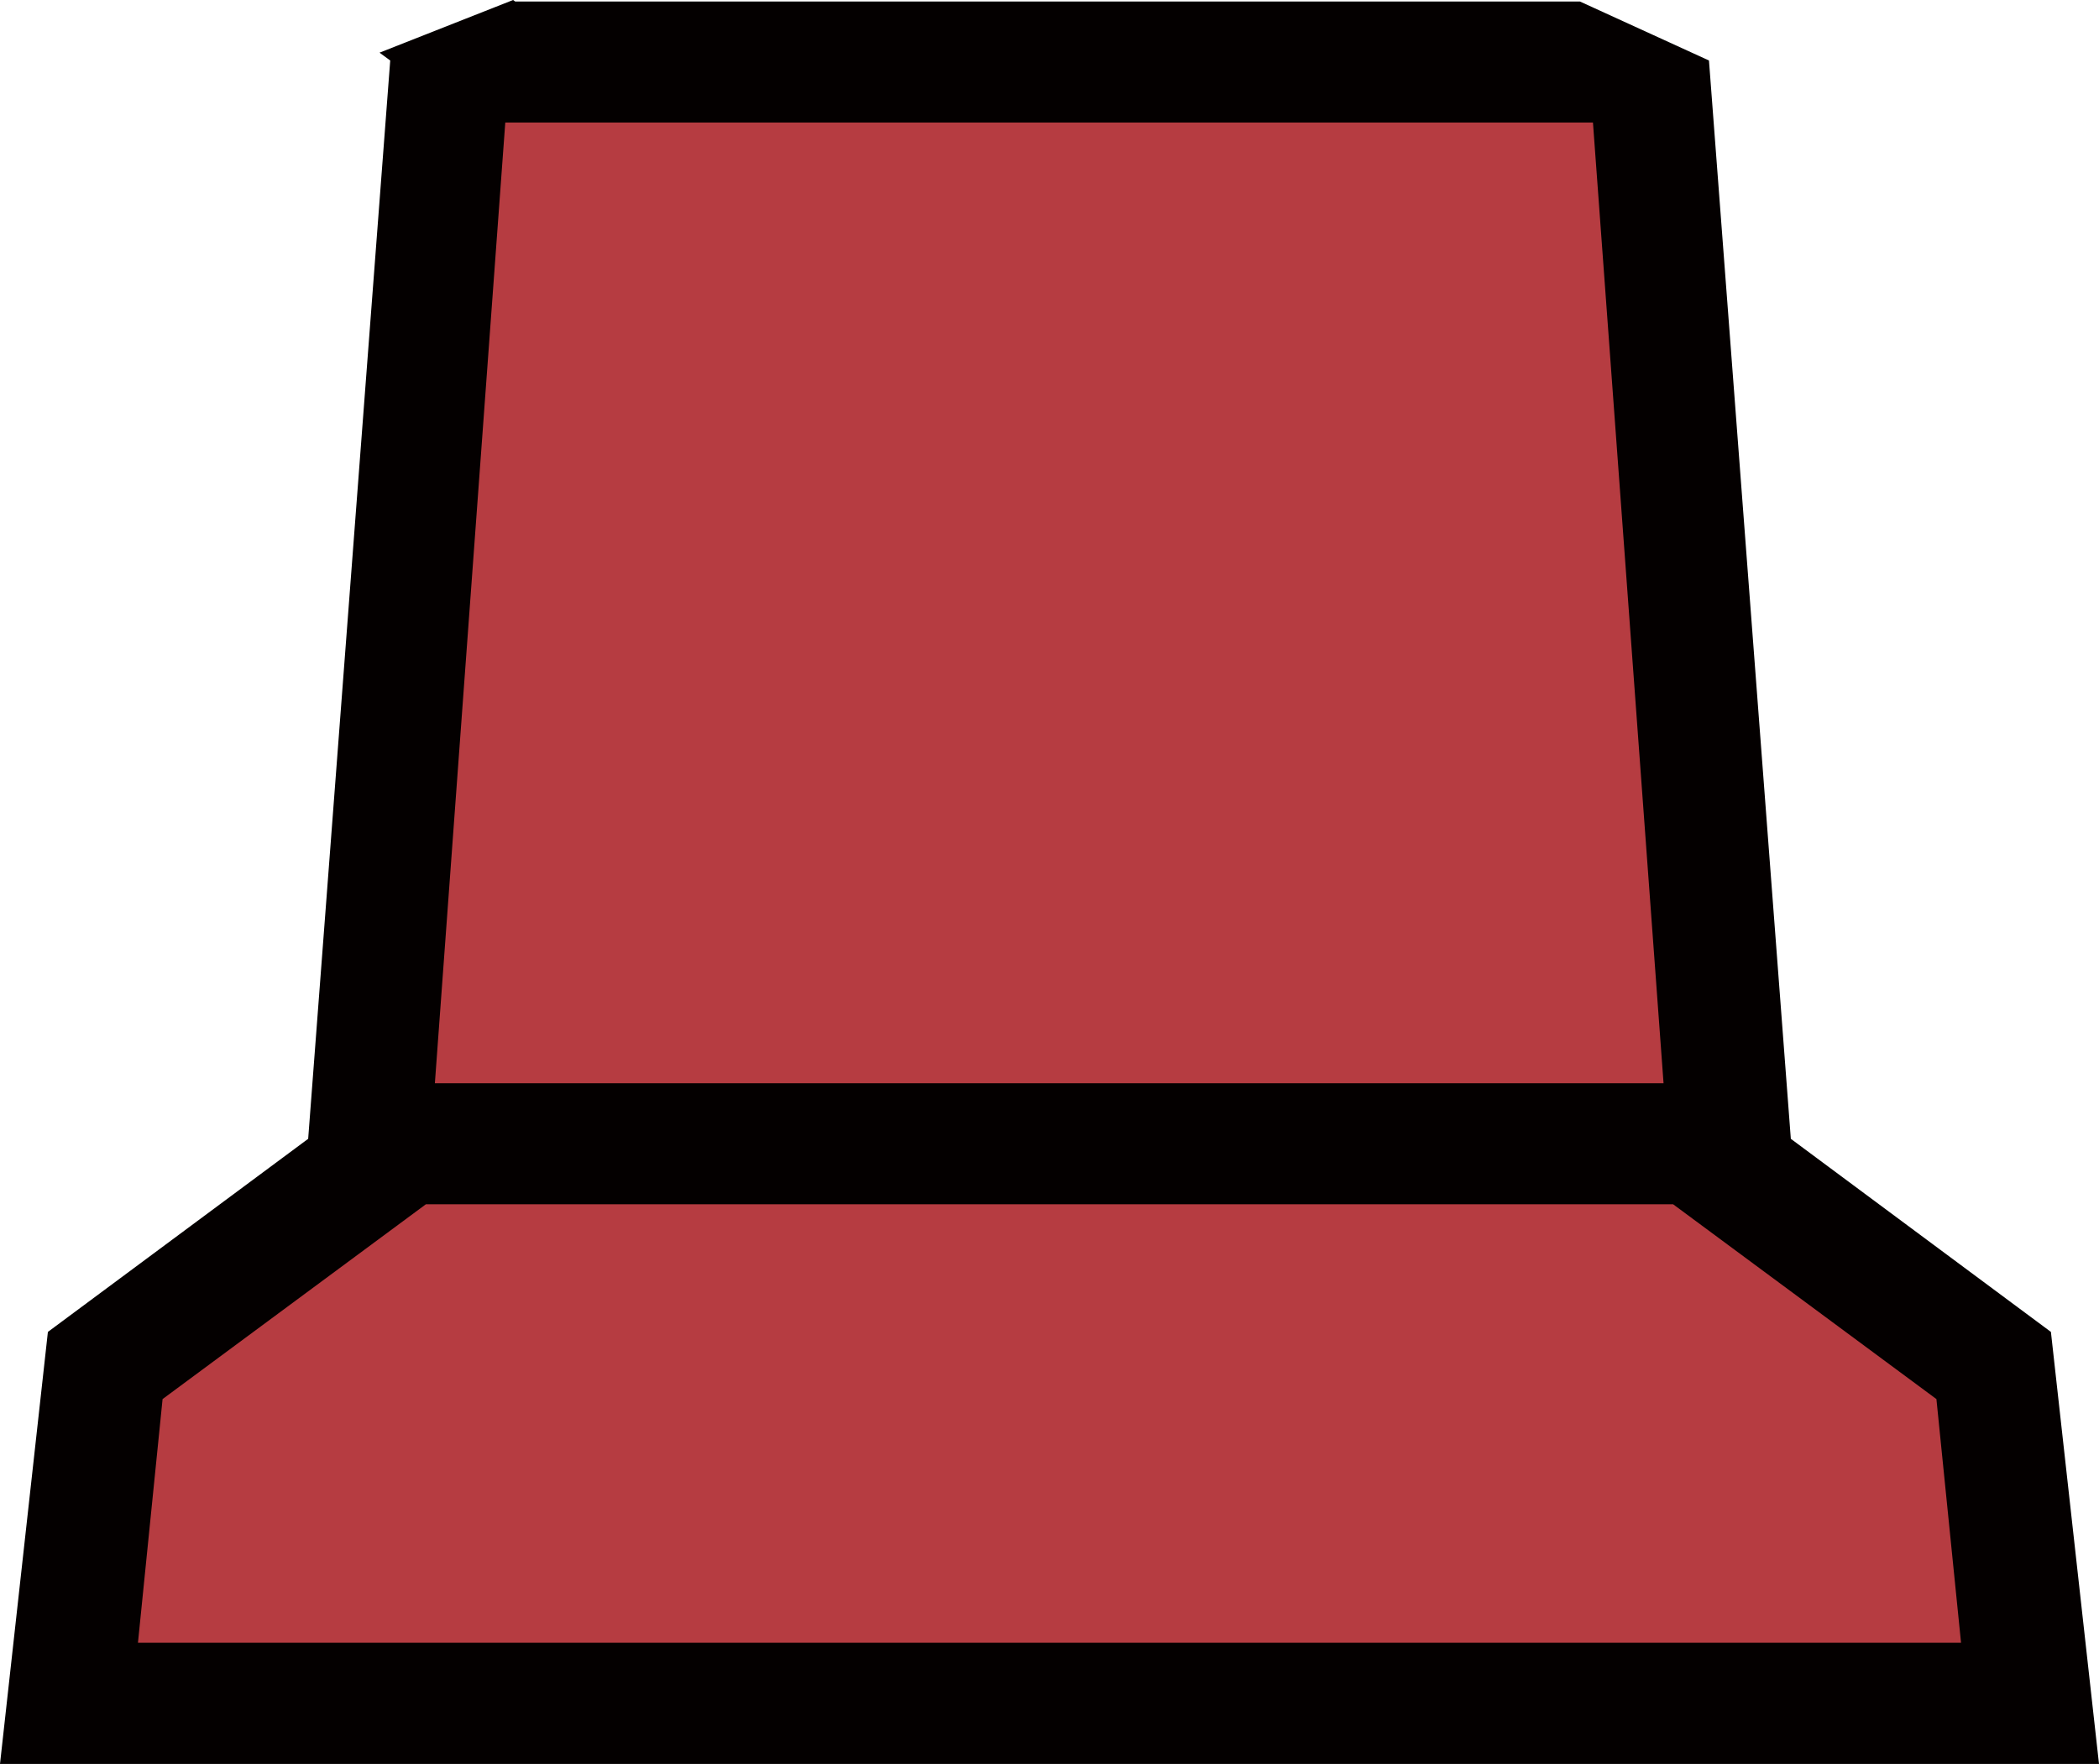
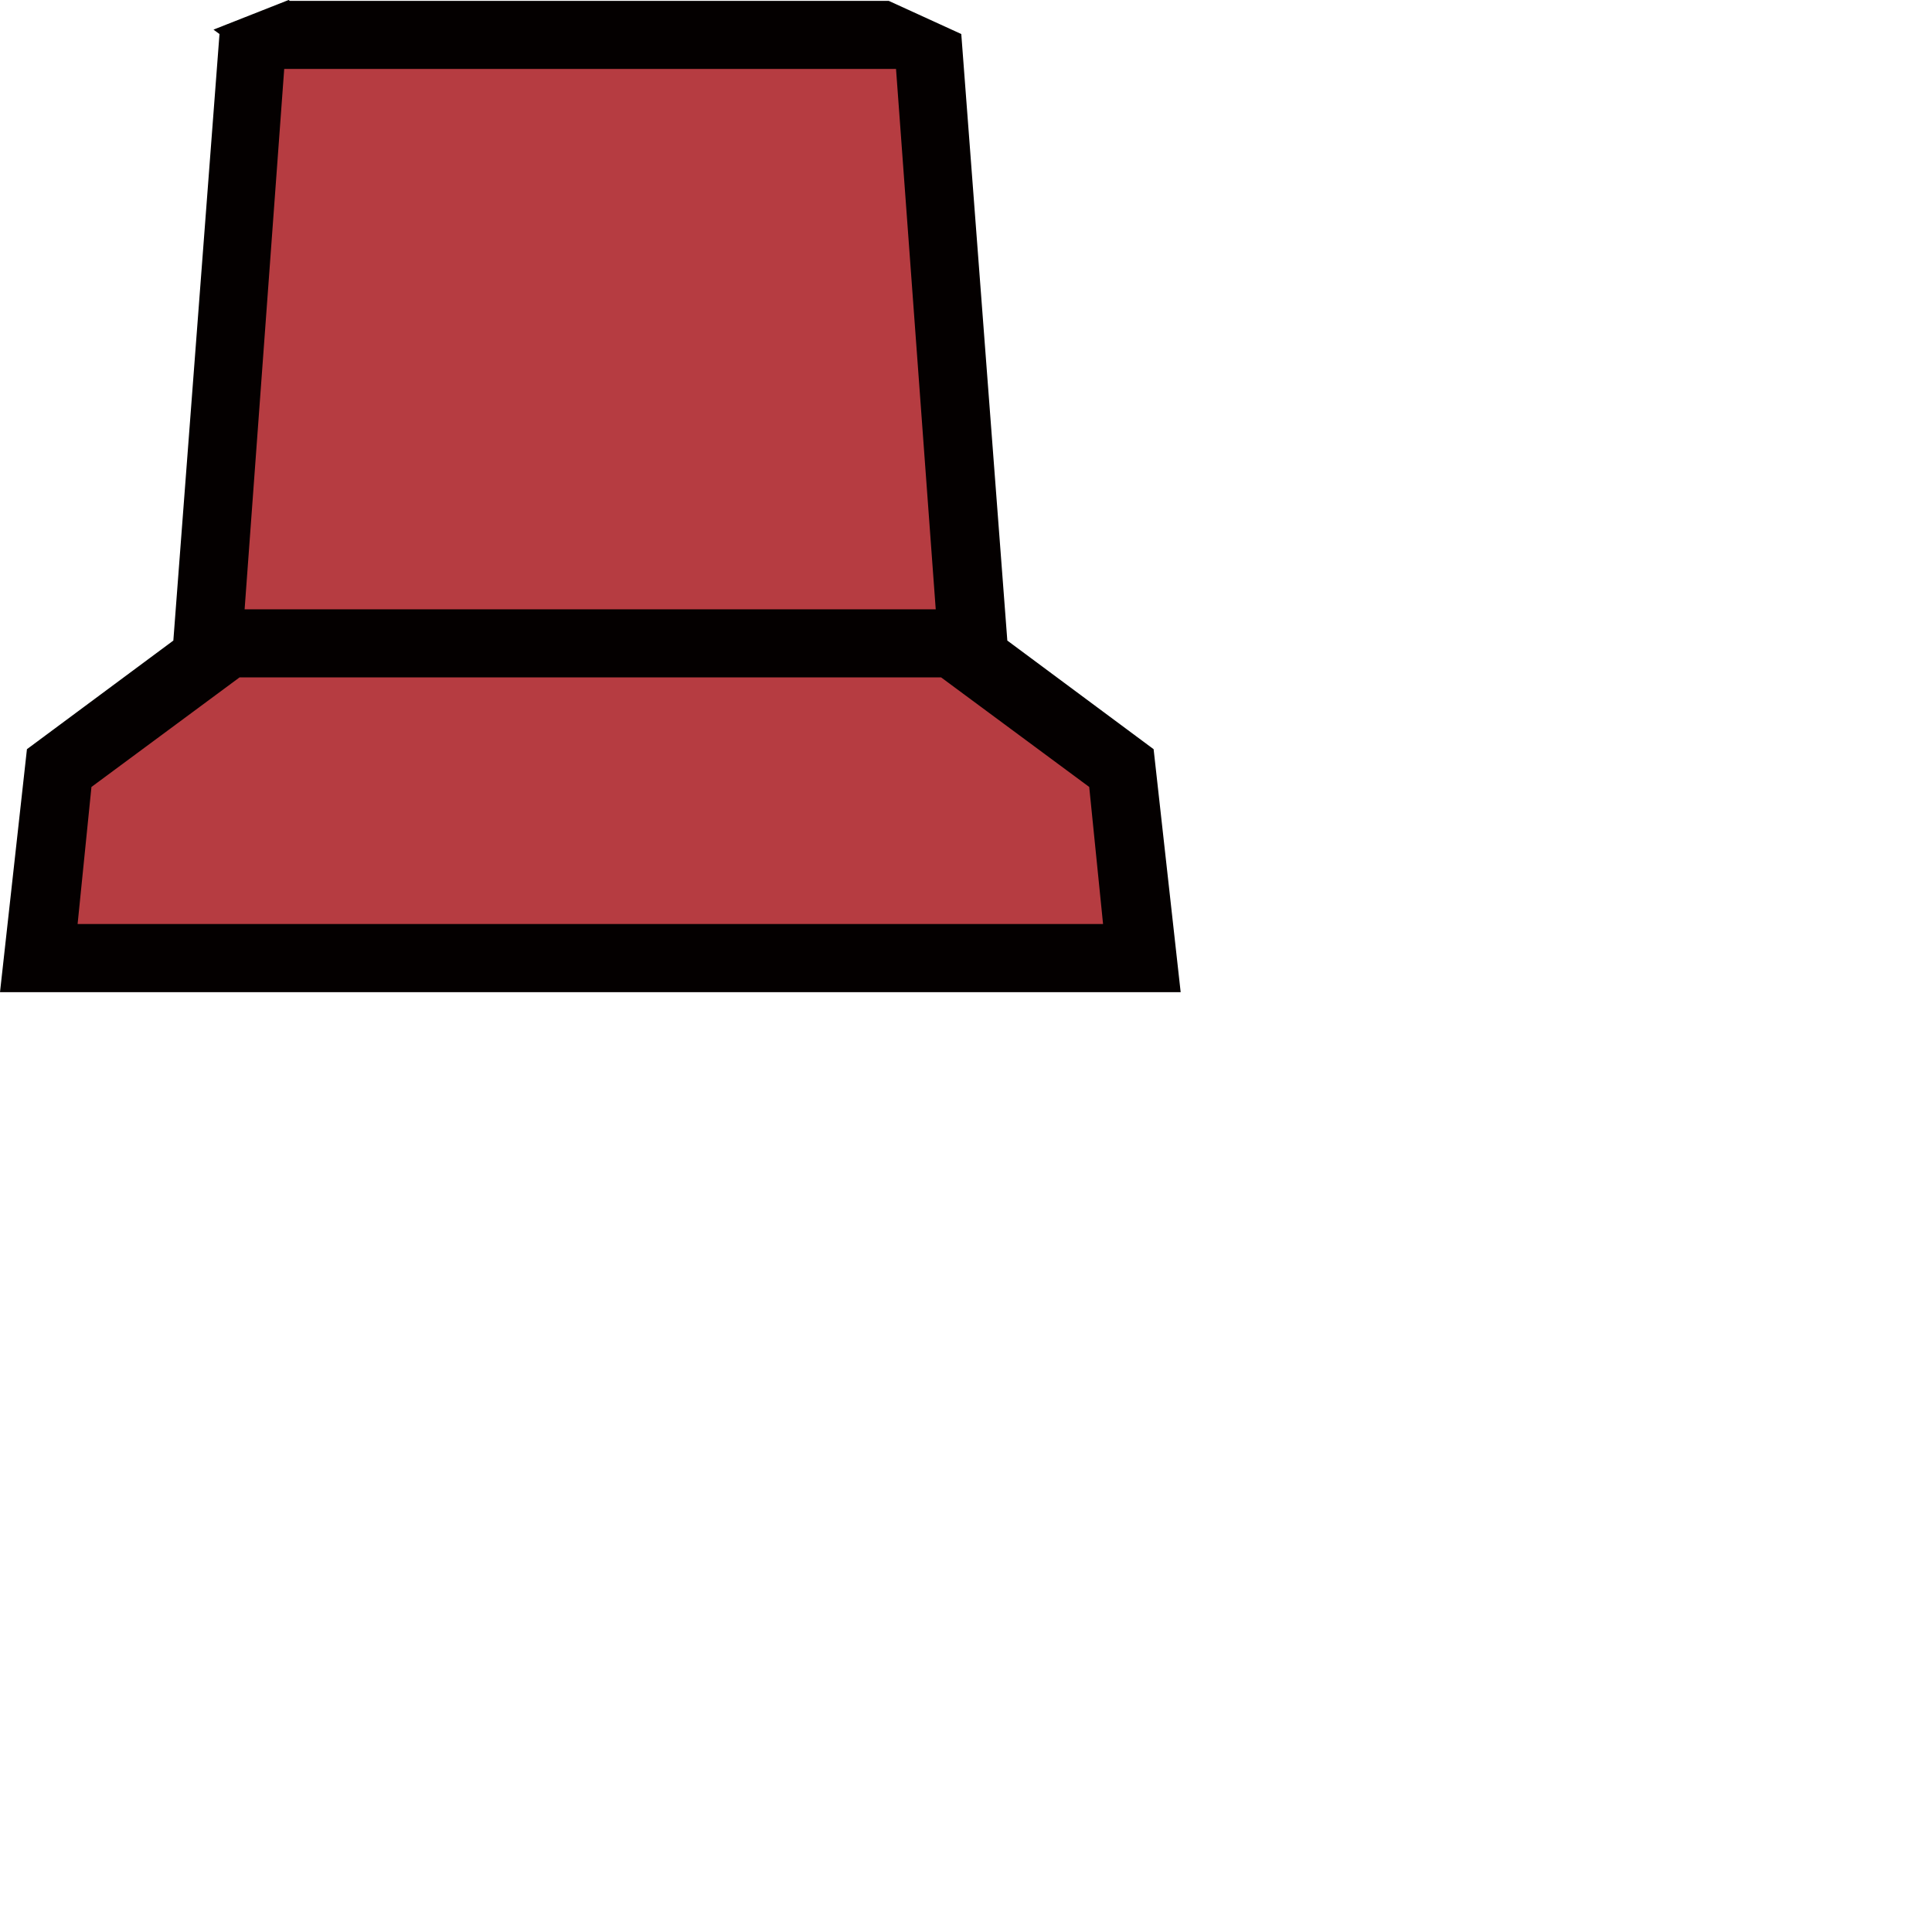
- <svg xmlns="http://www.w3.org/2000/svg" viewBox="0 0 110 92.44">
+ <svg xmlns="http://www.w3.org/2000/svg" viewBox="0 0 180 180">
  <defs>
    <style>.cls-1{fill:#b63c41;}.cls-2{fill:#040000;}</style>
  </defs>
-   <g id="图层_2" data-name="图层 2">
-     <g id="图层_1-2" data-name="图层 1">
+   <g id="Layer_2" data-name="Layer 2">
+     <g id="Layer_1-2" data-name="Layer 1">
      <path class="cls-1" d="M85.12,2.45l4.48,61,13.78,10.18L105,89.49H5l1.6-15.86,13.8-10.18,4.48-61" />
      <path class="cls-2" d="M107.48,69.8,93.85,59.68,89.56,3.17h0L82.8.08H27L26.89,0l-7,2.76.56.41L16.15,59.68,2.51,69.8,0,92.44H110Zm-81-63.38h57l3.7,50.35H22.79ZM55,86.09H7.23L8.52,73.32l13.8-10.21H87.68l13.8,10.21,1.29,12.77Z" />
    </g>
  </g>
</svg>
